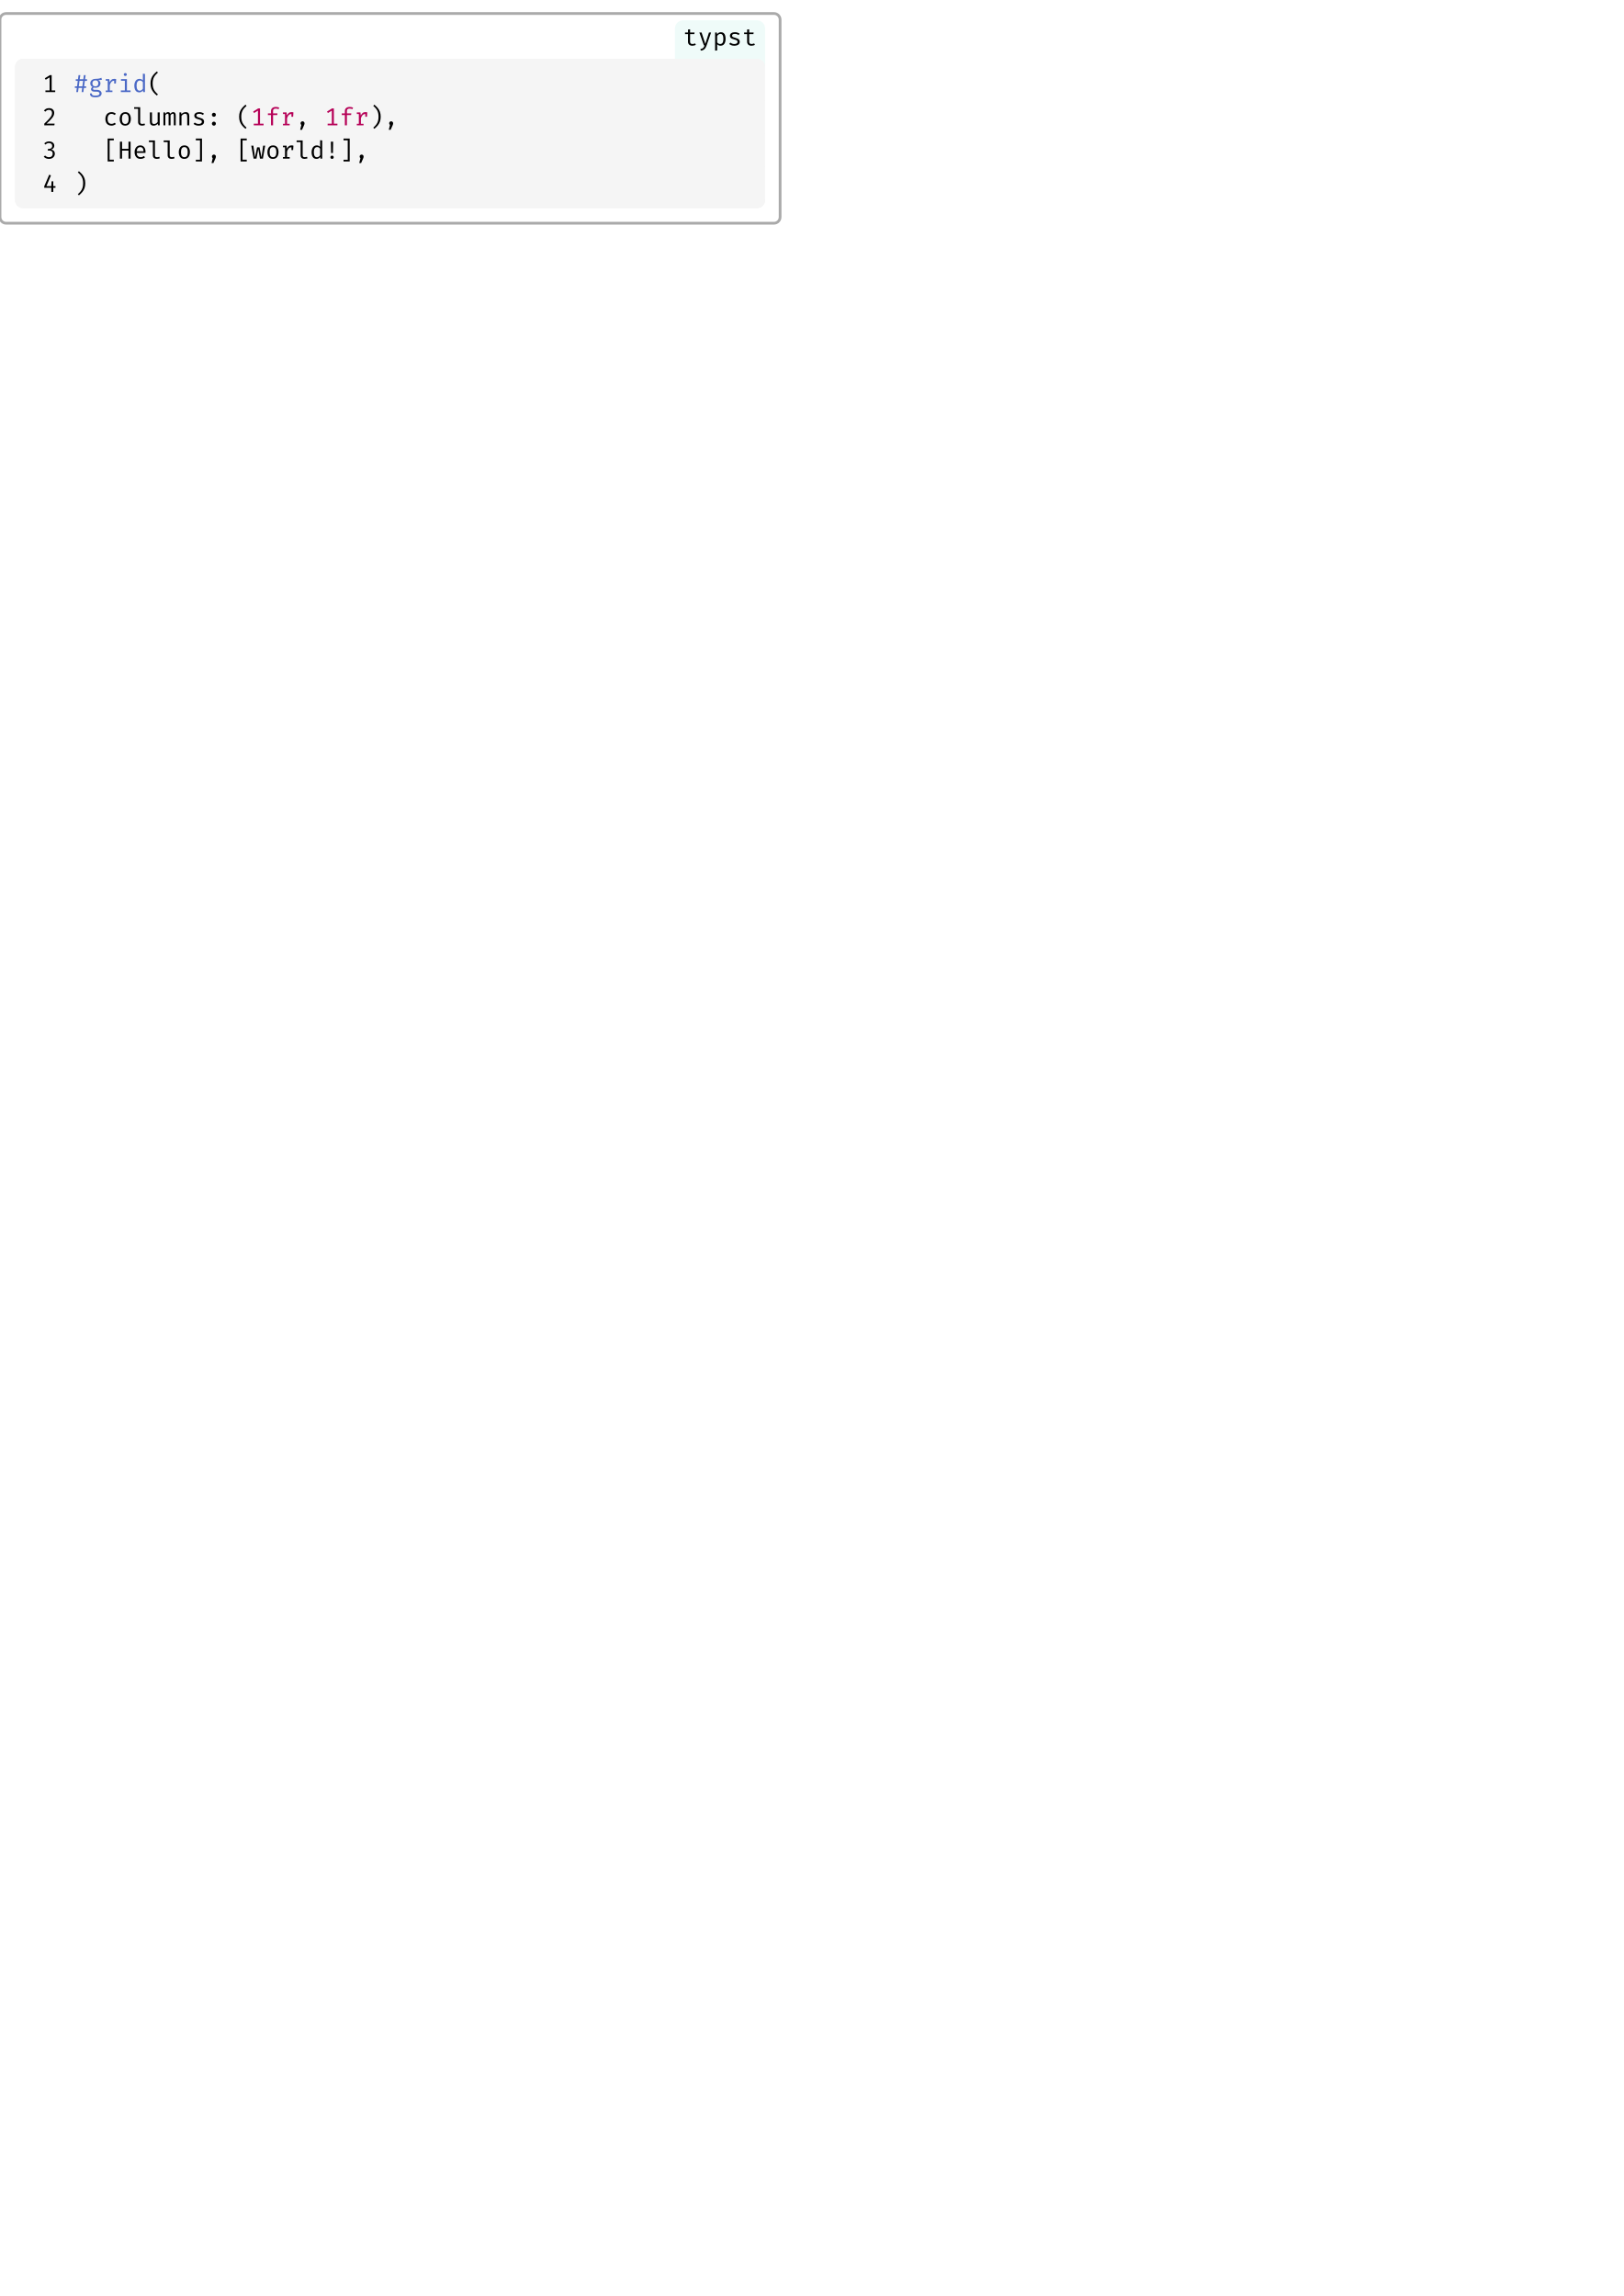
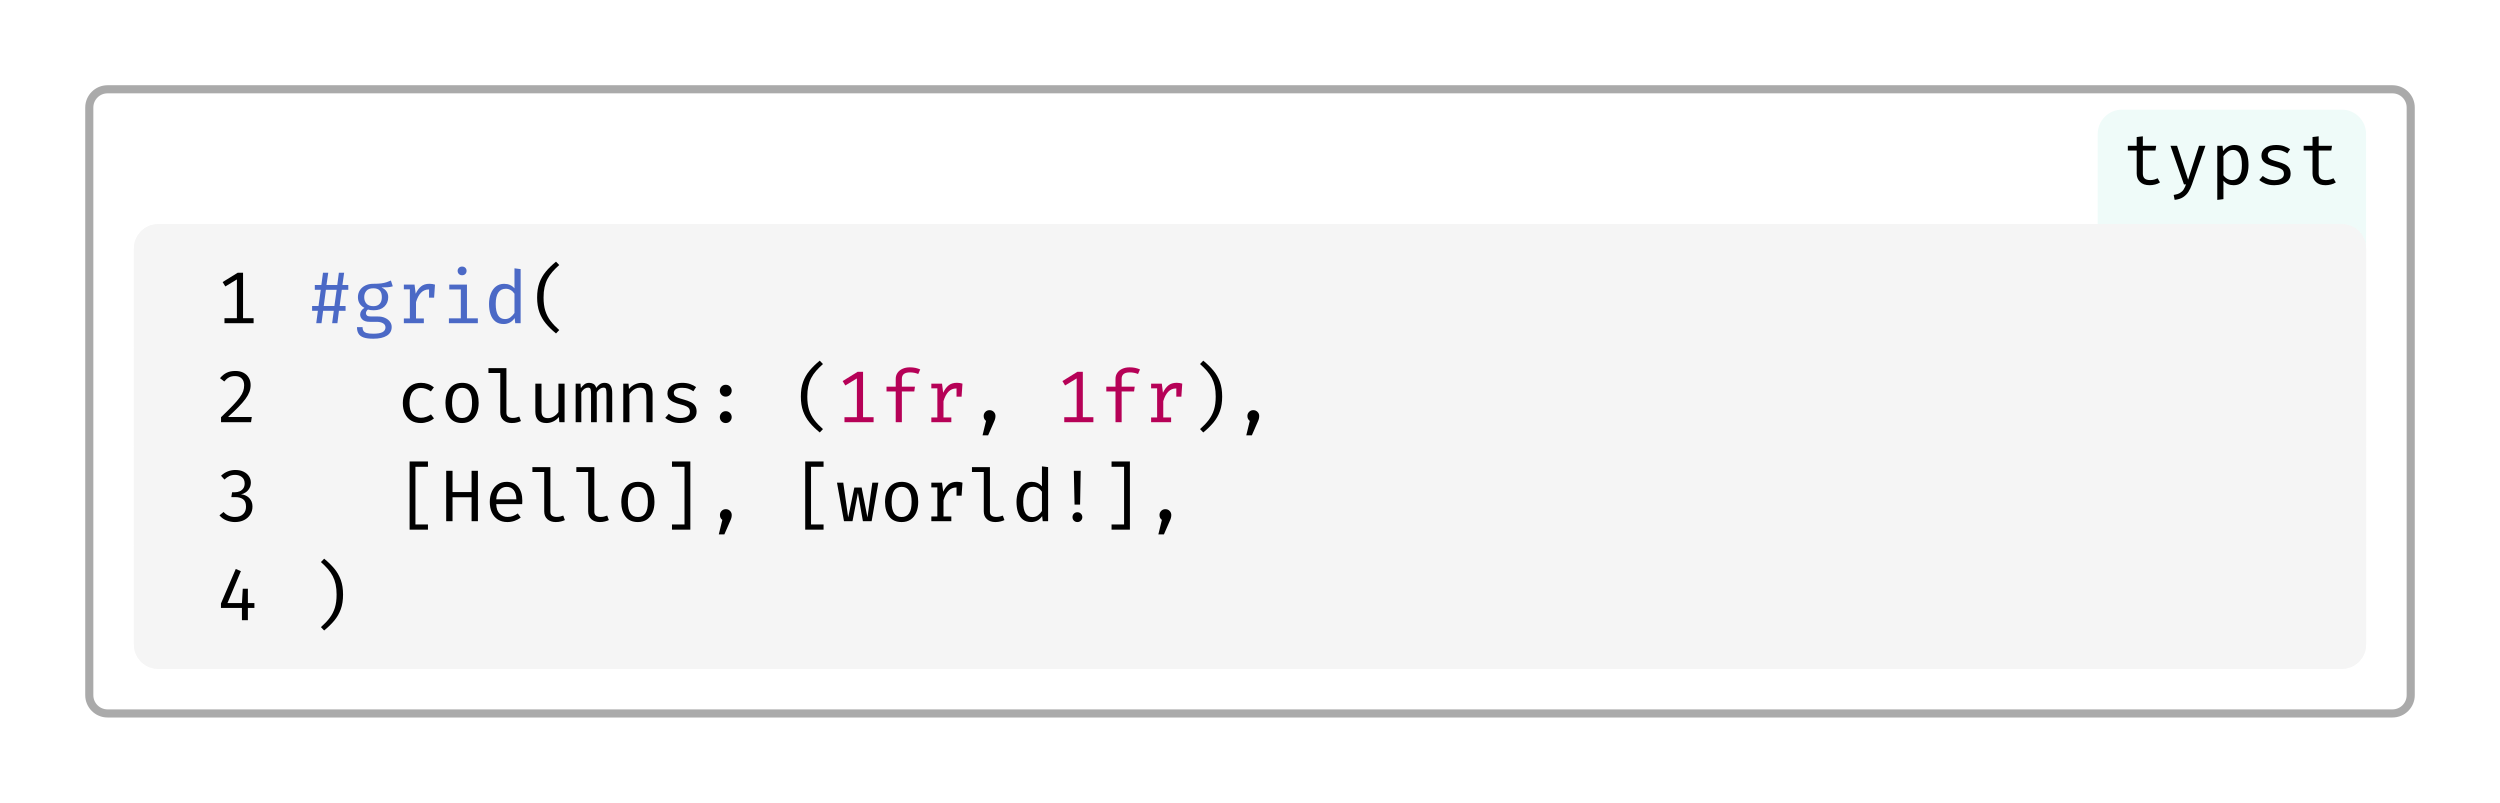
- <svg xmlns="http://www.w3.org/2000/svg" xmlns:xlink="http://www.w3.org/1999/xlink" class="typst-doc" viewBox="0 0 595.276 841.89" width="595.276pt" height="841.89pt">
+ <svg xmlns="http://www.w3.org/2000/svg" xmlns:xlink="http://www.w3.org/1999/xlink" class="typst-doc" viewBox="0 0 308 98.896" width="308pt" height="98.896pt">
  <g>
-     <g transform="translate(0 4.95)">
+     <g transform="translate(11 11)">
      <g class="typst-group">
        <g>
          <g transform="translate(-0 -0)">
            <path class="typst-shape" fill="none" stroke="#aaaaaa" stroke-width="1" stroke-linecap="butt" stroke-linejoin="miter" stroke-miterlimit="4" d="M 2.25 0 L 283.75 0 C 284.993 0 286 1.007 286 2.25 L 286 74.646 C 286 75.889 284.993 76.896 283.75 76.896 L 2.25 76.896 C 1.007 76.896 0 75.889 0 74.646 L 0 2.25 C 0 1.007 1.007 0 2.25 0 " />
          </g>
          <g transform="translate(247.4391 2.508)">
            <g class="typst-group">
              <g>
                <g transform="translate(-0 -0)">
                  <path class="typst-shape" fill="#effbf9" fill-rule="nonzero" d="M 0 2.992 C 0 1.34 1.34 0 2.992 0 L 30.069 0 C 31.721 0 33.061 1.34 33.061 2.992 L 33.061 17.104 L 0 17.104 Z " />
                </g>
                <g transform="translate(2.992 9.206154)">
                  <g class="typst-text" transform="scale(1, -1)">
                    <use xlink:href="#g6E6F54DAA86D465006E6F526F5B403F0" x="0" fill="#000000" fill-rule="nonzero" />
                    <use xlink:href="#g785FAD69BA2D0ECDFCD90D3C5492DC4E" x="5.415" fill="#000000" fill-rule="nonzero" />
                    <use xlink:href="#g528FFDD8FC9A2426E6B37DC271ED8B7" x="10.831" fill="#000000" fill-rule="nonzero" />
                    <use xlink:href="#g84A3E4E9C9221C81857D56B9B19DE1D" x="16.246" fill="#000000" fill-rule="nonzero" />
                    <use xlink:href="#g6E6F54DAA86D465006E6F526F5B403F0" x="21.662" fill="#000000" fill-rule="nonzero" />
                  </g>
                </g>
              </g>
            </g>
          </g>
          <g transform="translate(5.5 16.61959)">
            <path class="typst-shape" fill="#f5f5f5" fill-rule="nonzero" d="M 0 2.992 C 0 1.34 1.34 0 2.992 0 L 272.008 0 C 273.66 0 275 1.34 275 2.992 L 275 51.785 C 275 53.437 273.66 54.777 272.008 54.777 L 2.992 54.777 C 1.34 54.777 0 53.437 0 51.785 Z " />
          </g>
          <g transform="translate(5.5 16.61959)">
-             <g class="typst-group" clip-path="url(#c397272F800CBCFA7AC0023A7E6F6297F)">
+             <g class="typst-group" clip-path="url(#cBAA1BAC9CA62B33EF844A7B583BD3C6A)">
              <g>
                <g transform="translate(0 0)">
                  <g class="typst-group">
                    <g>
                      <g transform="translate(-0 -0)">
                        <path class="typst-shape" fill="#f5f5f5" fill-rule="nonzero" d="M 0 1.496 C 0 0.67 0.67 0 1.496 0 L 273.504 0 C 274.33 0 275 0.67 275 1.496 L 275 2.992 L 0 2.992 Z " />
                      </g>
                    </g>
                  </g>
                </g>
                <g transform="translate(0 2.992)">
                  <g class="typst-group">
                    <g>
                      <g transform="translate(0 0)">
                        <g class="typst-group">
                          <g>
                            <g transform="translate(-0 -0)">
                              <path class="typst-shape" fill="#f5f5f5" fill-rule="nonzero" d="M 0 0 L 0 12.198 L 18.48 12.198 L 18.48 0 Z " />
                            </g>
                            <g transform="translate(10.07262 9.206154)">
                              <g class="typst-text" transform="scale(1, -1)">
                                <use xlink:href="#g29222744C3119C4E19CAA07719ED86D1" x="0" fill="#000000" fill-rule="nonzero" />
                              </g>
                            </g>
                          </g>
                        </g>
                      </g>
                      <g transform="translate(0 12.19815)">
                        <g class="typst-group">
                          <g>
                            <g transform="translate(-0 -0)">
                              <path class="typst-shape" fill="#f5f5f5" fill-rule="nonzero" d="M 0 0 L 0 12.198 L 18.48 12.198 L 18.48 0 Z " />
                            </g>
                            <g transform="translate(10.07262 9.206154)">
                              <g class="typst-text" transform="scale(1, -1)">
                                <use xlink:href="#g217580D7F423665737282CD062A00EA7" x="0" fill="#000000" fill-rule="nonzero" />
                              </g>
                            </g>
                          </g>
                        </g>
                      </g>
                      <g transform="translate(0 24.39631)">
                        <g class="typst-group">
                          <g>
                            <g transform="translate(-0 -0)">
                              <path class="typst-shape" fill="#f5f5f5" fill-rule="nonzero" d="M 0 0 L 0 12.198 L 18.48 12.198 L 18.48 0 Z " />
                            </g>
                            <g transform="translate(10.07262 9.206154)">
                              <g class="typst-text" transform="scale(1, -1)">
                                <use xlink:href="#gC90E6003EEC6D0EA982F0FD2010583BF" x="0" fill="#000000" fill-rule="nonzero" />
                              </g>
                            </g>
                          </g>
                        </g>
                      </g>
                      <g transform="translate(0 36.59446)">
                        <g class="typst-group">
                          <g>
                            <g transform="translate(-0 -0)">
                              <path class="typst-shape" fill="#f5f5f5" fill-rule="nonzero" d="M 0 0 L 0 12.198 L 18.48 12.198 L 18.48 0 Z " />
                            </g>
                            <g transform="translate(10.07262 9.206154)">
                              <g class="typst-text" transform="scale(1, -1)">
                                <use xlink:href="#g57DEA12488AA19F65ACCBA89CE1A076E" x="0" fill="#000000" fill-rule="nonzero" />
                              </g>
                            </g>
                          </g>
                        </g>
                      </g>
                    </g>
                  </g>
                </g>
                <g transform="translate(18.48 2.992)">
                  <g class="typst-group">
                    <g>
                      <g transform="translate(0 0)">
                        <g class="typst-group">
                          <g>
                            <g transform="translate(-0 -0)">
                              <path class="typst-shape" fill="#f5f5f5" fill-rule="nonzero" d="M 0 0 L 0 12.198 L 256.52 12.198 L 256.52 0 Z " />
                            </g>
                            <g transform="translate(2.992 9.206154)">
                              <g class="typst-text" transform="scale(1, -1)">
                                <use xlink:href="#g74B808650D57505A5C0AA9E963D71788" x="0" fill="#4b69c6" fill-rule="nonzero" />
                              </g>
                            </g>
                            <g transform="translate(8.407385 9.206154)">
                              <g class="typst-text" transform="scale(1, -1)">
                                <use xlink:href="#g608F3DC96B8044697391D2C6D88D5E29" x="0" fill="#4b69c6" fill-rule="nonzero" />
                                <use xlink:href="#g37ED1BD49742501F4CB9AD7EB0EE6BD7" x="5.415" fill="#4b69c6" fill-rule="nonzero" />
                                <use xlink:href="#g27A78CCD5F568268907C2E11F7095307" x="10.831" fill="#4b69c6" fill-rule="nonzero" />
                                <use xlink:href="#g33088D64550F31D74747C81BB90D1CC4" x="16.246" fill="#4b69c6" fill-rule="nonzero" />
                              </g>
                            </g>
                            <g transform="translate(30.06892 9.206154)">
                              <g class="typst-text" transform="scale(1, -1)">
                                <use xlink:href="#g90D5AB58DC2CB0AA3E36DBA5908609BB" x="0" fill="#000000" fill-rule="nonzero" />
                              </g>
                            </g>
                          </g>
                        </g>
                      </g>
                      <g transform="translate(0 12.19815)">
                        <g class="typst-group">
                          <g>
                            <g transform="translate(-0 -0)">
                              <path class="typst-shape" fill="#f5f5f5" fill-rule="nonzero" d="M 0 0 L 0 12.198 L 256.52 12.198 L 256.52 0 Z " />
                            </g>
                            <g transform="translate(2.992 9.206154)">
                              <g class="typst-text" transform="scale(1, -1)" />
                            </g>
                            <g transform="translate(13.82277 9.206154)">
                              <g class="typst-text" transform="scale(1, -1)">
                                <use xlink:href="#g4511950C6B46377F1A0E3C1FFA3A04CC" x="0" fill="#000000" fill-rule="nonzero" />
                                <use xlink:href="#gE04C94C0AB65053C1685FC582D867715" x="5.415" fill="#000000" fill-rule="nonzero" />
                                <use xlink:href="#g916A8F0E0D247D10B291E968FCC48A85" x="10.831" fill="#000000" fill-rule="nonzero" />
                                <use xlink:href="#g7CB5804B5F57DC45A64F404ACBD77DE0" x="16.246" fill="#000000" fill-rule="nonzero" />
                                <use xlink:href="#g1DE327B53DA9AB5A73E8F4343AC4BD25" x="21.662" fill="#000000" fill-rule="nonzero" />
                                <use xlink:href="#g82FAD4DF3B7FE3F7DAC879C28D4E825" x="27.077" fill="#000000" fill-rule="nonzero" />
                                <use xlink:href="#g84A3E4E9C9221C81857D56B9B19DE1D" x="32.492" fill="#000000" fill-rule="nonzero" />
                              </g>
                            </g>
                            <g transform="translate(51.73046 9.206154)">
                              <g class="typst-text" transform="scale(1, -1)">
                                <use xlink:href="#g2BFA65DD2C2E19C6ED59360704563AA" x="0" fill="#000000" fill-rule="nonzero" />
                              </g>
                            </g>
                            <g transform="translate(57.14585 9.206154)">
                              <g class="typst-text" transform="scale(1, -1)" />
                            </g>
                            <g transform="translate(62.56123 9.206154)">
                              <g class="typst-text" transform="scale(1, -1)">
                                <use xlink:href="#g90D5AB58DC2CB0AA3E36DBA5908609BB" x="0" fill="#000000" fill-rule="nonzero" />
                              </g>
                            </g>
                            <g transform="translate(67.97662 9.206154)">
                              <g class="typst-text" transform="scale(1, -1)">
                                <use xlink:href="#g29222744C3119C4E19CAA07719ED86D1" x="0" fill="#b60157" fill-rule="nonzero" />
                                <use xlink:href="#g484ABFB3412814419A0E36C3D1F11C3A" x="5.415" fill="#b60157" fill-rule="nonzero" />
                                <use xlink:href="#g37ED1BD49742501F4CB9AD7EB0EE6BD7" x="10.831" fill="#b60157" fill-rule="nonzero" />
                              </g>
                            </g>
                            <g transform="translate(84.22277 9.206154)">
                              <g class="typst-text" transform="scale(1, -1)">
                                <use xlink:href="#g4470602BD832C39F63FA62C1567CE412" x="0" fill="#000000" fill-rule="nonzero" />
                              </g>
                            </g>
                            <g transform="translate(89.63815 9.206154)">
                              <g class="typst-text" transform="scale(1, -1)" />
                            </g>
                            <g transform="translate(95.05354 9.206154)">
                              <g class="typst-text" transform="scale(1, -1)">
                                <use xlink:href="#g29222744C3119C4E19CAA07719ED86D1" x="0" fill="#b60157" fill-rule="nonzero" />
                                <use xlink:href="#g484ABFB3412814419A0E36C3D1F11C3A" x="5.415" fill="#b60157" fill-rule="nonzero" />
                                <use xlink:href="#g37ED1BD49742501F4CB9AD7EB0EE6BD7" x="10.831" fill="#b60157" fill-rule="nonzero" />
                              </g>
                            </g>
                            <g transform="translate(111.2997 9.206154)">
                              <g class="typst-text" transform="scale(1, -1)">
                                <use xlink:href="#g78ACBEB2315E2F180A5164E7D2570692" x="0" fill="#000000" fill-rule="nonzero" />
                              </g>
                            </g>
                            <g transform="translate(116.7151 9.206154)">
                              <g class="typst-text" transform="scale(1, -1)">
                                <use xlink:href="#g4470602BD832C39F63FA62C1567CE412" x="0" fill="#000000" fill-rule="nonzero" />
                              </g>
                            </g>
                          </g>
                        </g>
                      </g>
                      <g transform="translate(0 24.39631)">
                        <g class="typst-group">
                          <g>
                            <g transform="translate(-0 -0)">
                              <path class="typst-shape" fill="#f5f5f5" fill-rule="nonzero" d="M 0 0 L 0 12.198 L 256.52 12.198 L 256.52 0 Z " />
                            </g>
                            <g transform="translate(2.992 9.206154)">
                              <g class="typst-text" transform="scale(1, -1)" />
                            </g>
                            <g transform="translate(13.82277 9.206154)">
                              <g class="typst-text" transform="scale(1, -1)">
                                <use xlink:href="#g409DF4D1F564CE7C7A6EF2609F6B8006" x="0" fill="#000000" fill-rule="nonzero" />
                              </g>
                            </g>
                            <g transform="translate(19.23815 9.206154)">
                              <g class="typst-text" transform="scale(1, -1)">
                                <use xlink:href="#g640EAD9B528B8FBC2255F04B306DB18D" x="0" fill="#000000" fill-rule="nonzero" />
                                <use xlink:href="#g567D8551B1FAF30C37441CFD6796FE31" x="5.415" fill="#000000" fill-rule="nonzero" />
                                <use xlink:href="#g916A8F0E0D247D10B291E968FCC48A85" x="10.831" fill="#000000" fill-rule="nonzero" />
                                <use xlink:href="#g916A8F0E0D247D10B291E968FCC48A85" x="16.246" fill="#000000" fill-rule="nonzero" />
                                <use xlink:href="#gE04C94C0AB65053C1685FC582D867715" x="21.662" fill="#000000" fill-rule="nonzero" />
                              </g>
                            </g>
                            <g transform="translate(46.31508 9.206154)">
                              <g class="typst-text" transform="scale(1, -1)">
                                <use xlink:href="#gFB293E2C0B602818053C09CA41F8DDC4" x="0" fill="#000000" fill-rule="nonzero" />
                              </g>
                            </g>
                            <g transform="translate(51.73046 9.206154)">
                              <g class="typst-text" transform="scale(1, -1)">
                                <use xlink:href="#g4470602BD832C39F63FA62C1567CE412" x="0" fill="#000000" fill-rule="nonzero" />
                              </g>
                            </g>
                            <g transform="translate(57.14585 9.206154)">
                              <g class="typst-text" transform="scale(1, -1)" />
                            </g>
                            <g transform="translate(62.56123 9.206154)">
                              <g class="typst-text" transform="scale(1, -1)">
                                <use xlink:href="#g409DF4D1F564CE7C7A6EF2609F6B8006" x="0" fill="#000000" fill-rule="nonzero" />
                              </g>
                            </g>
                            <g transform="translate(67.97662 9.206154)">
                              <g class="typst-text" transform="scale(1, -1)">
                                <use xlink:href="#g3BDC88331E1FCE0E990250A7F981B9B" x="0" fill="#000000" fill-rule="nonzero" />
                                <use xlink:href="#gE04C94C0AB65053C1685FC582D867715" x="5.415" fill="#000000" fill-rule="nonzero" />
                                <use xlink:href="#g37ED1BD49742501F4CB9AD7EB0EE6BD7" x="10.831" fill="#000000" fill-rule="nonzero" />
                                <use xlink:href="#g916A8F0E0D247D10B291E968FCC48A85" x="16.246" fill="#000000" fill-rule="nonzero" />
                                <use xlink:href="#g33088D64550F31D74747C81BB90D1CC4" x="21.662" fill="#000000" fill-rule="nonzero" />
                                <use xlink:href="#g8D60CCA19AB9B7BA4604A22DE7FD9B87" x="27.077" fill="#000000" fill-rule="nonzero" />
                              </g>
                            </g>
                            <g transform="translate(100.4689 9.206154)">
                              <g class="typst-text" transform="scale(1, -1)">
                                <use xlink:href="#gFB293E2C0B602818053C09CA41F8DDC4" x="0" fill="#000000" fill-rule="nonzero" />
                              </g>
                            </g>
                            <g transform="translate(105.8843 9.206154)">
                              <g class="typst-text" transform="scale(1, -1)">
                                <use xlink:href="#g4470602BD832C39F63FA62C1567CE412" x="0" fill="#000000" fill-rule="nonzero" />
                              </g>
                            </g>
                          </g>
                        </g>
                      </g>
                      <g transform="translate(0 36.59446)">
                        <g class="typst-group">
                          <g>
                            <g transform="translate(-0 -0)">
                              <path class="typst-shape" fill="#f5f5f5" fill-rule="nonzero" d="M 0 0 L 0 12.198 L 256.52 12.198 L 256.52 0 Z " />
                            </g>
                            <g transform="translate(2.992 9.206154)">
                              <g class="typst-text" transform="scale(1, -1)">
                                <use xlink:href="#g78ACBEB2315E2F180A5164E7D2570692" x="0" fill="#000000" fill-rule="nonzero" />
                              </g>
                            </g>
                          </g>
                        </g>
                      </g>
                    </g>
                  </g>
                </g>
                <g transform="translate(0 51.78462)">
                  <g class="typst-group">
                    <g>
                      <g transform="translate(-0 -0)">
                        <path class="typst-shape" fill="#f5f5f5" fill-rule="nonzero" d="M 0 0 L 275 0 L 275 1.496 C 275 2.322 274.33 2.992 273.504 2.992 L 1.496 2.992 C 0.67 2.992 0 2.322 0 1.496 Z " />
                      </g>
                    </g>
                  </g>
                </g>
              </g>
            </g>
          </g>
        </g>
      </g>
    </g>
  </g>
  <defs id="glyph">
    <symbol id="g6E6F54DAA86D465006E6F526F5B403F0" overflow="visible">
      <path d="M 4.68 0.239 Q 4.436 0.077 4.089 -0.014 Q 3.741 -0.104 3.407 -0.104 Q 2.64 -0.104 2.225 0.298 Q 1.81 0.699 1.81 1.331 L 1.81 4.165 L 0.718 4.165 L 0.718 4.752 L 1.81 4.752 L 1.81 5.831 L 2.568 5.921 L 2.568 4.752 L 4.21 4.752 L 4.12 4.165 L 2.568 4.165 L 2.568 1.34 Q 2.568 0.943 2.778 0.736 Q 2.987 0.528 3.475 0.528 Q 3.741 0.528 3.967 0.591 Q 4.192 0.654 4.386 0.754 L 4.68 0.239 Z " />
    </symbol>
    <symbol id="g785FAD69BA2D0ECDFCD90D3C5492DC4E" overflow="visible">
      <path d="M 4.86 4.752 L 3.191 -0.032 Q 3.024 -0.514 2.769 -0.916 Q 2.514 -1.318 2.105 -1.582 Q 1.697 -1.846 1.07 -1.909 L 0.952 -1.304 Q 1.444 -1.223 1.728 -1.056 Q 2.013 -0.889 2.177 -0.63 Q 2.342 -0.37 2.469 0 L 2.216 0 L 0.555 4.752 L 1.367 4.752 L 2.73 0.578 L 4.075 4.752 L 4.86 4.752 Z " />
    </symbol>
    <symbol id="g528FFDD8FC9A2426E6B37DC271ED8B7" overflow="visible">
      <path d="M 3.033 4.851 Q 3.664 4.851 4.041 4.544 Q 4.418 4.238 4.585 3.68 Q 4.752 3.123 4.752 2.378 Q 4.752 1.661 4.551 1.099 Q 4.35 0.537 3.944 0.217 Q 3.538 -0.104 2.92 -0.104 Q 2.139 -0.104 1.665 0.447 L 1.665 -1.819 L 0.907 -1.913 L 0.907 4.752 L 1.552 4.752 L 1.616 4.089 Q 1.877 4.454 2.238 4.653 Q 2.599 4.851 3.033 4.851 Z M 2.852 4.242 Q 2.459 4.242 2.157 4.005 Q 1.855 3.768 1.665 3.479 L 1.665 1.124 Q 1.85 0.848 2.132 0.688 Q 2.414 0.528 2.753 0.528 Q 3.344 0.528 3.642 0.979 Q 3.94 1.431 3.94 2.383 Q 3.94 4.242 2.852 4.242 Z " />
    </symbol>
    <symbol id="g84A3E4E9C9221C81857D56B9B19DE1D" overflow="visible">
      <path d="M 2.523 0.523 Q 3.073 0.523 3.389 0.727 Q 3.705 0.93 3.705 1.277 Q 3.705 1.489 3.626 1.647 Q 3.547 1.805 3.303 1.934 Q 3.06 2.062 2.554 2.189 Q 2.062 2.311 1.699 2.471 Q 1.336 2.631 1.135 2.888 Q 0.934 3.145 0.934 3.556 Q 0.934 4.156 1.435 4.504 Q 1.936 4.851 2.739 4.851 Q 3.312 4.851 3.739 4.698 Q 4.165 4.544 4.463 4.328 L 4.129 3.813 Q 3.863 3.998 3.536 4.118 Q 3.209 4.238 2.748 4.238 Q 2.189 4.238 1.954 4.064 Q 1.719 3.89 1.719 3.615 Q 1.719 3.403 1.834 3.265 Q 1.95 3.127 2.225 3.019 Q 2.5 2.911 2.983 2.78 Q 3.448 2.654 3.795 2.482 Q 4.143 2.311 4.335 2.033 Q 4.526 1.755 4.526 1.313 Q 4.526 0.808 4.238 0.494 Q 3.949 0.181 3.491 0.038 Q 3.033 -0.104 2.523 -0.104 Q 1.877 -0.104 1.424 0.083 Q 0.97 0.271 0.663 0.537 L 1.097 1.038 Q 1.376 0.808 1.74 0.666 Q 2.103 0.523 2.523 0.523 Z " />
    </symbol>
    <symbol id="g29222744C3119C4E19CAA07719ED86D1" overflow="visible">
      <path d="M 4.671 0.618 L 4.671 0 L 1.083 0 L 1.083 0.618 L 2.613 0.618 L 2.613 5.393 L 1.187 4.526 L 0.857 5.068 L 2.708 6.214 L 3.371 6.214 L 3.371 0.618 L 4.671 0.618 Z " />
    </symbol>
    <symbol id="g217580D7F423665737282CD062A00EA7" overflow="visible">
      <path d="M 2.432 6.313 Q 3.019 6.313 3.439 6.086 Q 3.858 5.858 4.082 5.465 Q 4.305 5.072 4.305 4.581 Q 4.305 4.152 4.156 3.743 Q 4.007 3.335 3.68 2.886 Q 3.353 2.437 2.821 1.891 Q 2.288 1.345 1.521 0.645 L 4.45 0.645 L 4.355 0 L 0.659 0 L 0.659 0.618 Q 1.539 1.462 2.096 2.044 Q 2.654 2.626 2.96 3.048 Q 3.267 3.47 3.387 3.822 Q 3.506 4.174 3.506 4.553 Q 3.506 5.077 3.213 5.379 Q 2.92 5.682 2.396 5.682 Q 1.936 5.682 1.643 5.524 Q 1.349 5.366 1.056 5.018 L 0.533 5.424 Q 0.903 5.876 1.352 6.095 Q 1.801 6.313 2.432 6.313 Z " />
    </symbol>
    <symbol id="gC90E6003EEC6D0EA982F0FD2010583BF" overflow="visible">
      <path d="M 2.423 6.313 Q 3.01 6.313 3.439 6.101 Q 3.867 5.889 4.1 5.537 Q 4.332 5.185 4.332 4.761 Q 4.332 4.382 4.165 4.077 Q 3.998 3.773 3.723 3.574 Q 3.448 3.376 3.118 3.312 Q 3.484 3.285 3.807 3.107 Q 4.129 2.929 4.33 2.599 Q 4.531 2.27 4.531 1.792 Q 4.531 1.255 4.26 0.824 Q 3.989 0.393 3.504 0.144 Q 3.019 -0.104 2.374 -0.104 Q 1.85 -0.104 1.336 0.095 Q 0.821 0.293 0.465 0.727 L 0.975 1.142 Q 1.241 0.83 1.609 0.677 Q 1.977 0.523 2.356 0.523 Q 3.006 0.523 3.371 0.864 Q 3.737 1.205 3.737 1.792 Q 3.737 2.455 3.369 2.712 Q 3.001 2.969 2.45 2.969 L 1.927 2.969 L 2.022 3.57 L 2.387 3.57 Q 2.69 3.57 2.958 3.687 Q 3.227 3.804 3.398 4.043 Q 3.57 4.283 3.57 4.653 Q 3.57 5.167 3.227 5.438 Q 2.884 5.709 2.396 5.709 Q 1.99 5.709 1.688 5.567 Q 1.385 5.424 1.079 5.136 L 0.659 5.6 Q 1.056 5.975 1.503 6.144 Q 1.95 6.313 2.423 6.313 Z " />
    </symbol>
    <symbol id="g57DEA12488AA19F65ACCBA89CE1A076E" overflow="visible">
      <path d="M 3.967 3.881 L 3.967 2.117 L 4.77 2.117 L 4.77 1.512 L 3.967 1.512 L 3.967 0 L 3.236 0 L 3.231 1.512 L 0.65 1.512 L 0.65 2.062 L 2.473 6.313 L 3.105 6.047 L 1.453 2.117 L 3.236 2.117 L 3.335 3.881 L 3.967 3.881 Z " />
    </symbol>
    <symbol id="g74B808650D57505A5C0AA9E963D71788" overflow="visible">
      <path d="M 4.138 4.116 L 3.872 2.117 L 4.603 2.117 L 4.603 1.53 L 3.786 1.53 L 3.597 0 L 2.947 0 L 3.15 1.53 L 1.837 1.53 L 1.638 0 L 0.988 0 L 1.191 1.53 L 0.478 1.53 L 0.478 2.117 L 1.268 2.117 L 1.543 4.116 L 0.812 4.116 L 0.812 4.707 L 1.62 4.707 L 1.819 6.214 L 2.469 6.214 L 2.252 4.707 L 3.579 4.707 L 3.777 6.214 L 4.427 6.214 L 4.215 4.707 L 4.937 4.707 L 4.937 4.116 L 4.138 4.116 Z M 1.913 2.117 L 3.227 2.117 L 3.502 4.116 L 2.18 4.116 L 1.913 2.117 Z " />
    </symbol>
    <symbol id="g608F3DC96B8044697391D2C6D88D5E29" overflow="visible">
      <path d="M 4.77 5.257 L 5.005 4.544 Q 4.698 4.45 4.357 4.427 Q 4.016 4.405 3.615 4.405 Q 4.441 4.025 4.441 3.209 Q 4.441 2.505 3.969 2.049 Q 3.497 1.593 2.654 1.593 Q 2.414 1.593 2.254 1.616 Q 2.094 1.638 1.945 1.683 Q 1.837 1.607 1.767 1.482 Q 1.697 1.358 1.697 1.223 Q 1.697 1.051 1.832 0.939 Q 1.968 0.826 2.333 0.826 L 3.191 0.826 Q 3.669 0.826 4.048 0.654 Q 4.427 0.483 4.648 0.192 Q 4.869 -0.099 4.869 -0.465 Q 4.869 -1.164 4.276 -1.539 Q 3.682 -1.913 2.599 -1.913 Q 1.841 -1.913 1.403 -1.758 Q 0.966 -1.602 0.778 -1.284 Q 0.591 -0.966 0.591 -0.483 L 1.277 -0.483 Q 1.277 -0.758 1.385 -0.939 Q 1.494 -1.119 1.778 -1.207 Q 2.062 -1.295 2.595 -1.295 Q 3.38 -1.295 3.741 -1.099 Q 4.102 -0.903 4.102 -0.514 Q 4.102 -0.176 3.795 -0.005 Q 3.488 0.167 3.028 0.167 L 2.18 0.167 Q 1.561 0.167 1.273 0.438 Q 0.984 0.709 0.984 1.061 Q 0.984 1.548 1.507 1.891 Q 0.709 2.315 0.709 3.204 Q 0.709 3.687 0.948 4.059 Q 1.187 4.432 1.616 4.644 Q 2.044 4.856 2.604 4.856 Q 3.204 4.856 3.579 4.905 Q 3.953 4.955 4.222 5.045 Q 4.49 5.136 4.77 5.257 Z M 2.604 4.301 Q 2.031 4.301 1.758 3.989 Q 1.485 3.678 1.485 3.204 Q 1.485 2.721 1.762 2.41 Q 2.04 2.098 2.622 2.098 Q 3.123 2.098 3.389 2.392 Q 3.655 2.685 3.655 3.209 Q 3.655 4.301 2.604 4.301 Z " />
    </symbol>
    <symbol id="g37ED1BD49742501F4CB9AD7EB0EE6BD7" overflow="visible">
      <path d="M 0.952 0 L 0.952 0.582 L 1.692 0.582 L 1.692 4.17 L 0.952 4.17 L 0.952 4.752 L 2.27 4.752 L 2.41 3.628 Q 2.685 4.215 3.078 4.535 Q 3.47 4.856 4.116 4.856 Q 4.314 4.856 4.47 4.826 Q 4.626 4.797 4.788 4.752 L 4.68 3.145 L 4.057 3.145 L 4.057 4.156 Q 4.039 4.156 4.016 4.156 Q 2.924 4.156 2.45 2.595 L 2.45 0.582 L 3.416 0.582 L 3.416 0 L 0.952 0 Z " />
    </symbol>
    <symbol id="g27A78CCD5F568268907C2E11F7095307" overflow="visible">
      <path d="M 2.708 6.977 Q 2.96 6.977 3.112 6.823 Q 3.263 6.67 3.263 6.449 Q 3.263 6.219 3.112 6.063 Q 2.96 5.907 2.708 5.907 Q 2.469 5.907 2.315 6.063 Q 2.162 6.219 2.162 6.449 Q 2.162 6.67 2.315 6.823 Q 2.469 6.977 2.708 6.977 Z M 3.312 4.752 L 3.312 0.6 L 4.653 0.6 L 4.653 0 L 1.088 0 L 1.088 0.6 L 2.554 0.6 L 2.554 4.152 L 1.133 4.152 L 1.133 4.752 L 3.312 4.752 Z " />
    </symbol>
    <symbol id="g33088D64550F31D74747C81BB90D1CC4" overflow="visible">
      <path d="M 3.75 6.76 L 4.508 6.665 L 4.508 0 L 3.845 0 L 3.773 0.627 Q 3.506 0.248 3.161 0.072 Q 2.816 -0.104 2.423 -0.104 Q 1.805 -0.104 1.403 0.208 Q 1.002 0.519 0.808 1.076 Q 0.614 1.634 0.614 2.369 Q 0.614 3.082 0.835 3.644 Q 1.056 4.206 1.473 4.529 Q 1.891 4.851 2.478 4.851 Q 3.267 4.851 3.75 4.292 L 3.75 6.76 Z M 2.676 4.242 Q 2.08 4.242 1.76 3.777 Q 1.44 3.312 1.44 2.369 Q 1.44 0.51 2.581 0.51 Q 2.983 0.51 3.272 0.738 Q 3.561 0.966 3.75 1.259 L 3.75 3.633 Q 3.556 3.922 3.281 4.082 Q 3.006 4.242 2.676 4.242 Z " />
    </symbol>
    <symbol id="g90D5AB58DC2CB0AA3E36DBA5908609BB" overflow="visible">
      <path d="M 1.918 3.159 Q 1.918 2.216 2.132 1.532 Q 2.347 0.848 2.775 0.284 Q 3.204 -0.28 3.849 -0.848 L 3.452 -1.264 Q 2.721 -0.668 2.2 -0.041 Q 1.679 0.587 1.401 1.358 Q 1.124 2.13 1.124 3.159 Q 1.124 4.188 1.401 4.96 Q 1.679 5.731 2.2 6.359 Q 2.721 6.986 3.452 7.582 L 3.849 7.166 Q 3.362 6.733 2.999 6.316 Q 2.635 5.898 2.396 5.438 Q 2.157 4.978 2.038 4.423 Q 1.918 3.867 1.918 3.159 Z " />
    </symbol>
    <symbol id="g4511950C6B46377F1A0E3C1FFA3A04CC" overflow="visible">
      <path d="M 3.055 0.551 Q 3.412 0.551 3.721 0.666 Q 4.03 0.781 4.292 0.966 L 4.662 0.469 Q 4.35 0.203 3.913 0.05 Q 3.475 -0.104 3.055 -0.104 Q 2.347 -0.104 1.848 0.201 Q 1.349 0.505 1.088 1.058 Q 0.826 1.611 0.826 2.356 Q 0.826 3.069 1.088 3.633 Q 1.349 4.197 1.85 4.524 Q 2.351 4.851 3.064 4.851 Q 3.971 4.851 4.653 4.301 L 4.283 3.795 Q 3.664 4.219 3.055 4.219 Q 2.441 4.219 2.044 3.757 Q 1.647 3.294 1.647 2.356 Q 1.647 1.403 2.044 0.977 Q 2.441 0.551 3.055 0.551 Z " />
    </symbol>
    <symbol id="gE04C94C0AB65053C1685FC582D867715" overflow="visible">
      <path d="M 2.717 4.851 Q 3.723 4.851 4.238 4.179 Q 4.752 3.506 4.752 2.378 Q 4.752 1.652 4.517 1.092 Q 4.283 0.533 3.827 0.214 Q 3.371 -0.104 2.708 -0.104 Q 1.701 -0.104 1.182 0.573 Q 0.663 1.25 0.663 2.369 Q 0.663 3.1 0.898 3.662 Q 1.133 4.224 1.591 4.538 Q 2.049 4.851 2.717 4.851 Z M 2.717 4.233 Q 2.103 4.233 1.789 3.777 Q 1.476 3.321 1.476 2.369 Q 1.476 1.426 1.785 0.973 Q 2.094 0.519 2.708 0.519 Q 3.321 0.519 3.631 0.975 Q 3.94 1.431 3.94 2.378 Q 3.94 3.326 3.633 3.779 Q 3.326 4.233 2.717 4.233 Z " />
    </symbol>
    <symbol id="g916A8F0E0D247D10B291E968FCC48A85" overflow="visible">
      <path d="M 2.757 6.665 L 2.757 1.173 Q 2.757 0.821 2.976 0.675 Q 3.195 0.528 3.543 0.528 Q 3.755 0.528 3.951 0.573 Q 4.147 0.618 4.341 0.695 L 4.544 0.14 Q 4.35 0.045 4.064 -0.029 Q 3.777 -0.104 3.416 -0.104 Q 2.784 -0.104 2.392 0.246 Q 1.999 0.596 1.999 1.214 L 1.999 6.065 L 0.542 6.065 L 0.542 6.665 L 2.757 6.665 Z " />
    </symbol>
    <symbol id="g7CB5804B5F57DC45A64F404ACBD77DE0" overflow="visible">
      <path d="M 1.665 4.752 L 1.665 1.385 Q 1.665 0.916 1.859 0.709 Q 2.053 0.501 2.464 0.501 Q 2.857 0.501 3.206 0.724 Q 3.556 0.948 3.75 1.255 L 3.75 4.752 L 4.508 4.752 L 4.508 0 L 3.863 0 L 3.8 0.641 Q 3.52 0.28 3.107 0.088 Q 2.694 -0.104 2.279 -0.104 Q 1.589 -0.104 1.248 0.264 Q 0.907 0.632 0.907 1.295 L 0.907 4.752 L 1.665 4.752 Z " />
    </symbol>
    <symbol id="g1DE327B53DA9AB5A73E8F4343AC4BD25" overflow="visible">
      <path d="M 4.039 4.851 Q 4.265 4.851 4.477 4.752 Q 4.689 4.653 4.824 4.368 Q 4.96 4.084 4.96 3.538 L 4.96 0 L 4.256 0 L 4.256 3.416 Q 4.256 3.863 4.201 4.062 Q 4.147 4.26 3.89 4.26 Q 3.678 4.26 3.466 4.127 Q 3.254 3.994 3.06 3.691 L 3.06 0 L 2.351 0 L 2.351 3.416 Q 2.351 3.863 2.297 4.062 Q 2.243 4.26 1.986 4.26 Q 1.765 4.26 1.557 4.127 Q 1.349 3.994 1.155 3.691 L 1.155 0 L 0.456 0 L 0.456 4.752 L 1.051 4.752 L 1.097 4.201 Q 1.291 4.477 1.532 4.664 Q 1.774 4.851 2.13 4.851 Q 2.401 4.851 2.64 4.723 Q 2.879 4.594 2.992 4.224 Q 3.186 4.504 3.43 4.678 Q 3.673 4.851 4.039 4.851 Z " />
    </symbol>
    <symbol id="g82FAD4DF3B7FE3F7DAC879C28D4E825" overflow="visible">
      <path d="M 0.907 0 L 0.907 4.752 L 1.552 4.752 L 1.611 4.093 Q 1.9 4.459 2.333 4.655 Q 2.766 4.851 3.182 4.851 Q 3.881 4.851 4.199 4.481 Q 4.517 4.111 4.517 3.452 L 4.517 0 L 3.759 0 L 3.759 2.893 Q 3.759 3.38 3.705 3.678 Q 3.651 3.976 3.477 4.116 Q 3.303 4.256 2.947 4.256 Q 2.667 4.256 2.421 4.134 Q 2.175 4.012 1.983 3.829 Q 1.792 3.646 1.665 3.461 L 1.665 0 L 0.907 0 Z " />
    </symbol>
    <symbol id="g2BFA65DD2C2E19C6ED59360704563AA" overflow="visible">
      <path d="M 1.972 3.886 Q 1.972 4.188 2.182 4.4 Q 2.392 4.612 2.699 4.612 Q 3.015 4.612 3.224 4.4 Q 3.434 4.188 3.434 3.886 Q 3.434 3.583 3.224 3.367 Q 3.015 3.15 2.699 3.15 Q 2.392 3.15 2.182 3.367 Q 1.972 3.583 1.972 3.886 Z M 1.972 0.632 Q 1.972 0.925 2.182 1.142 Q 2.392 1.358 2.699 1.358 Q 3.015 1.358 3.224 1.142 Q 3.434 0.925 3.434 0.632 Q 3.434 0.325 3.224 0.111 Q 3.015 -0.104 2.699 -0.104 Q 2.392 -0.104 2.182 0.111 Q 1.972 0.325 1.972 0.632 Z " />
    </symbol>
    <symbol id="g484ABFB3412814419A0E36C3D1F11C3A" overflow="visible">
      <path d="M 3.714 6.76 Q 4.098 6.76 4.409 6.693 Q 4.72 6.625 5 6.503 L 4.757 5.939 Q 4.526 6.038 4.267 6.088 Q 4.007 6.137 3.737 6.137 Q 2.739 6.137 2.739 5.348 L 2.739 4.382 L 4.35 4.382 L 4.269 3.786 L 2.739 3.786 L 2.739 0 L 1.981 0 L 1.981 3.786 L 0.848 3.786 L 0.848 4.382 L 1.981 4.382 L 1.981 5.33 Q 1.981 5.772 2.209 6.092 Q 2.437 6.413 2.83 6.586 Q 3.222 6.76 3.714 6.76 Z " />
    </symbol>
    <symbol id="g4470602BD832C39F63FA62C1567CE412" overflow="visible">
      <path d="M 2.708 1.485 Q 3.019 1.485 3.229 1.273 Q 3.439 1.061 3.439 0.763 Q 3.439 0.6 3.4 0.433 Q 3.362 0.266 3.263 0.054 L 2.532 -1.62 L 1.846 -1.62 L 2.279 0.162 Q 1.986 0.375 1.986 0.763 Q 1.986 1.061 2.193 1.273 Q 2.401 1.485 2.708 1.485 Z " />
    </symbol>
    <symbol id="g78ACBEB2315E2F180A5164E7D2570692" overflow="visible">
      <path d="M 3.497 3.159 Q 3.497 3.867 3.378 4.423 Q 3.258 4.978 3.019 5.438 Q 2.78 5.898 2.417 6.316 Q 2.053 6.733 1.566 7.166 L 1.963 7.582 Q 2.694 6.986 3.215 6.359 Q 3.737 5.731 4.014 4.96 Q 4.292 4.188 4.292 3.159 Q 4.292 2.13 4.014 1.358 Q 3.737 0.587 3.215 -0.041 Q 2.694 -0.668 1.963 -1.264 L 1.566 -0.848 Q 2.211 -0.28 2.64 0.284 Q 3.069 0.848 3.283 1.532 Q 3.497 2.216 3.497 3.159 Z " />
    </symbol>
    <symbol id="g409DF4D1F564CE7C7A6EF2609F6B8006" overflow="visible">
      <path d="M 1.661 -1.042 L 1.661 7.36 L 3.922 7.36 L 3.922 6.706 L 2.378 6.706 L 2.378 -0.397 L 3.922 -0.397 L 3.922 -1.042 L 1.661 -1.042 Z " />
    </symbol>
    <symbol id="g640EAD9B528B8FBC2255F04B306DB18D" overflow="visible">
      <path d="M 3.881 0 L 3.881 2.947 L 1.534 2.947 L 1.534 0 L 0.754 0 L 0.754 6.214 L 1.534 6.214 L 1.534 3.588 L 3.881 3.588 L 3.881 6.214 L 4.662 6.214 L 4.662 0 L 3.881 0 Z " />
    </symbol>
    <symbol id="g567D8551B1FAF30C37441CFD6796FE31" overflow="visible">
      <path d="M 1.503 2.107 Q 1.534 1.282 1.938 0.905 Q 2.342 0.528 2.893 0.528 Q 3.258 0.528 3.552 0.636 Q 3.845 0.745 4.161 0.957 L 4.517 0.456 Q 4.188 0.194 3.759 0.045 Q 3.33 -0.104 2.884 -0.104 Q 2.189 -0.104 1.704 0.208 Q 1.218 0.519 0.963 1.076 Q 0.709 1.634 0.709 2.369 Q 0.709 3.091 0.963 3.651 Q 1.218 4.21 1.686 4.531 Q 2.153 4.851 2.784 4.851 Q 3.682 4.851 4.199 4.229 Q 4.716 3.606 4.716 2.523 Q 4.716 2.401 4.709 2.293 Q 4.702 2.184 4.698 2.107 L 1.503 2.107 Z M 2.793 4.229 Q 2.265 4.229 1.909 3.854 Q 1.552 3.479 1.507 2.694 L 3.985 2.694 Q 3.971 3.457 3.651 3.843 Q 3.33 4.229 2.793 4.229 Z " />
    </symbol>
    <symbol id="gFB293E2C0B602818053C09CA41F8DDC4" overflow="visible">
      <path d="M 3.755 7.36 L 3.755 -1.042 L 1.494 -1.042 L 1.494 -0.402 L 3.037 -0.402 L 3.037 6.706 L 1.494 6.706 L 1.494 7.36 L 3.755 7.36 Z " />
    </symbol>
    <symbol id="g3BDC88331E1FCE0E990250A7F981B9B" overflow="visible">
      <path d="M 4.427 0 L 3.353 0 L 2.739 3.488 L 2.071 0 L 1.024 0 L 0.158 4.752 L 0.934 4.752 L 1.539 0.469 L 2.297 4.147 L 3.195 4.147 L 3.913 0.469 L 4.517 4.752 L 5.257 4.752 L 4.427 0 Z " />
    </symbol>
    <symbol id="g8D60CCA19AB9B7BA4604A22DE7FD9B87" overflow="visible">
      <path d="M 3.109 6.214 L 3.033 2.049 L 2.351 2.049 L 2.261 6.214 L 3.109 6.214 Z M 2.699 1.106 Q 2.96 1.106 3.134 0.93 Q 3.308 0.754 3.308 0.505 Q 3.308 0.253 3.134 0.074 Q 2.96 -0.104 2.699 -0.104 Q 2.441 -0.104 2.27 0.074 Q 2.098 0.253 2.098 0.505 Q 2.098 0.754 2.27 0.93 Q 2.441 1.106 2.699 1.106 Z " />
    </symbol>
  </defs>
  <defs id="clip-path">
-     <clipPath id="c397272F800CBCFA7AC0023A7E6F6297F">
+     <clipPath id="cBAA1BAC9CA62B33EF844A7B583BD3C6A">
      <path d="M 0 2.992 C 0 1.34 1.34 0 2.992 0 L 272.008 0 C 273.66 0 275 1.34 275 2.992 L 275 51.785 C 275 53.437 273.66 54.777 272.008 54.777 L 2.992 54.777 C 1.34 54.777 0 53.437 0 51.785 Z " />
    </clipPath>
  </defs>
</svg>
